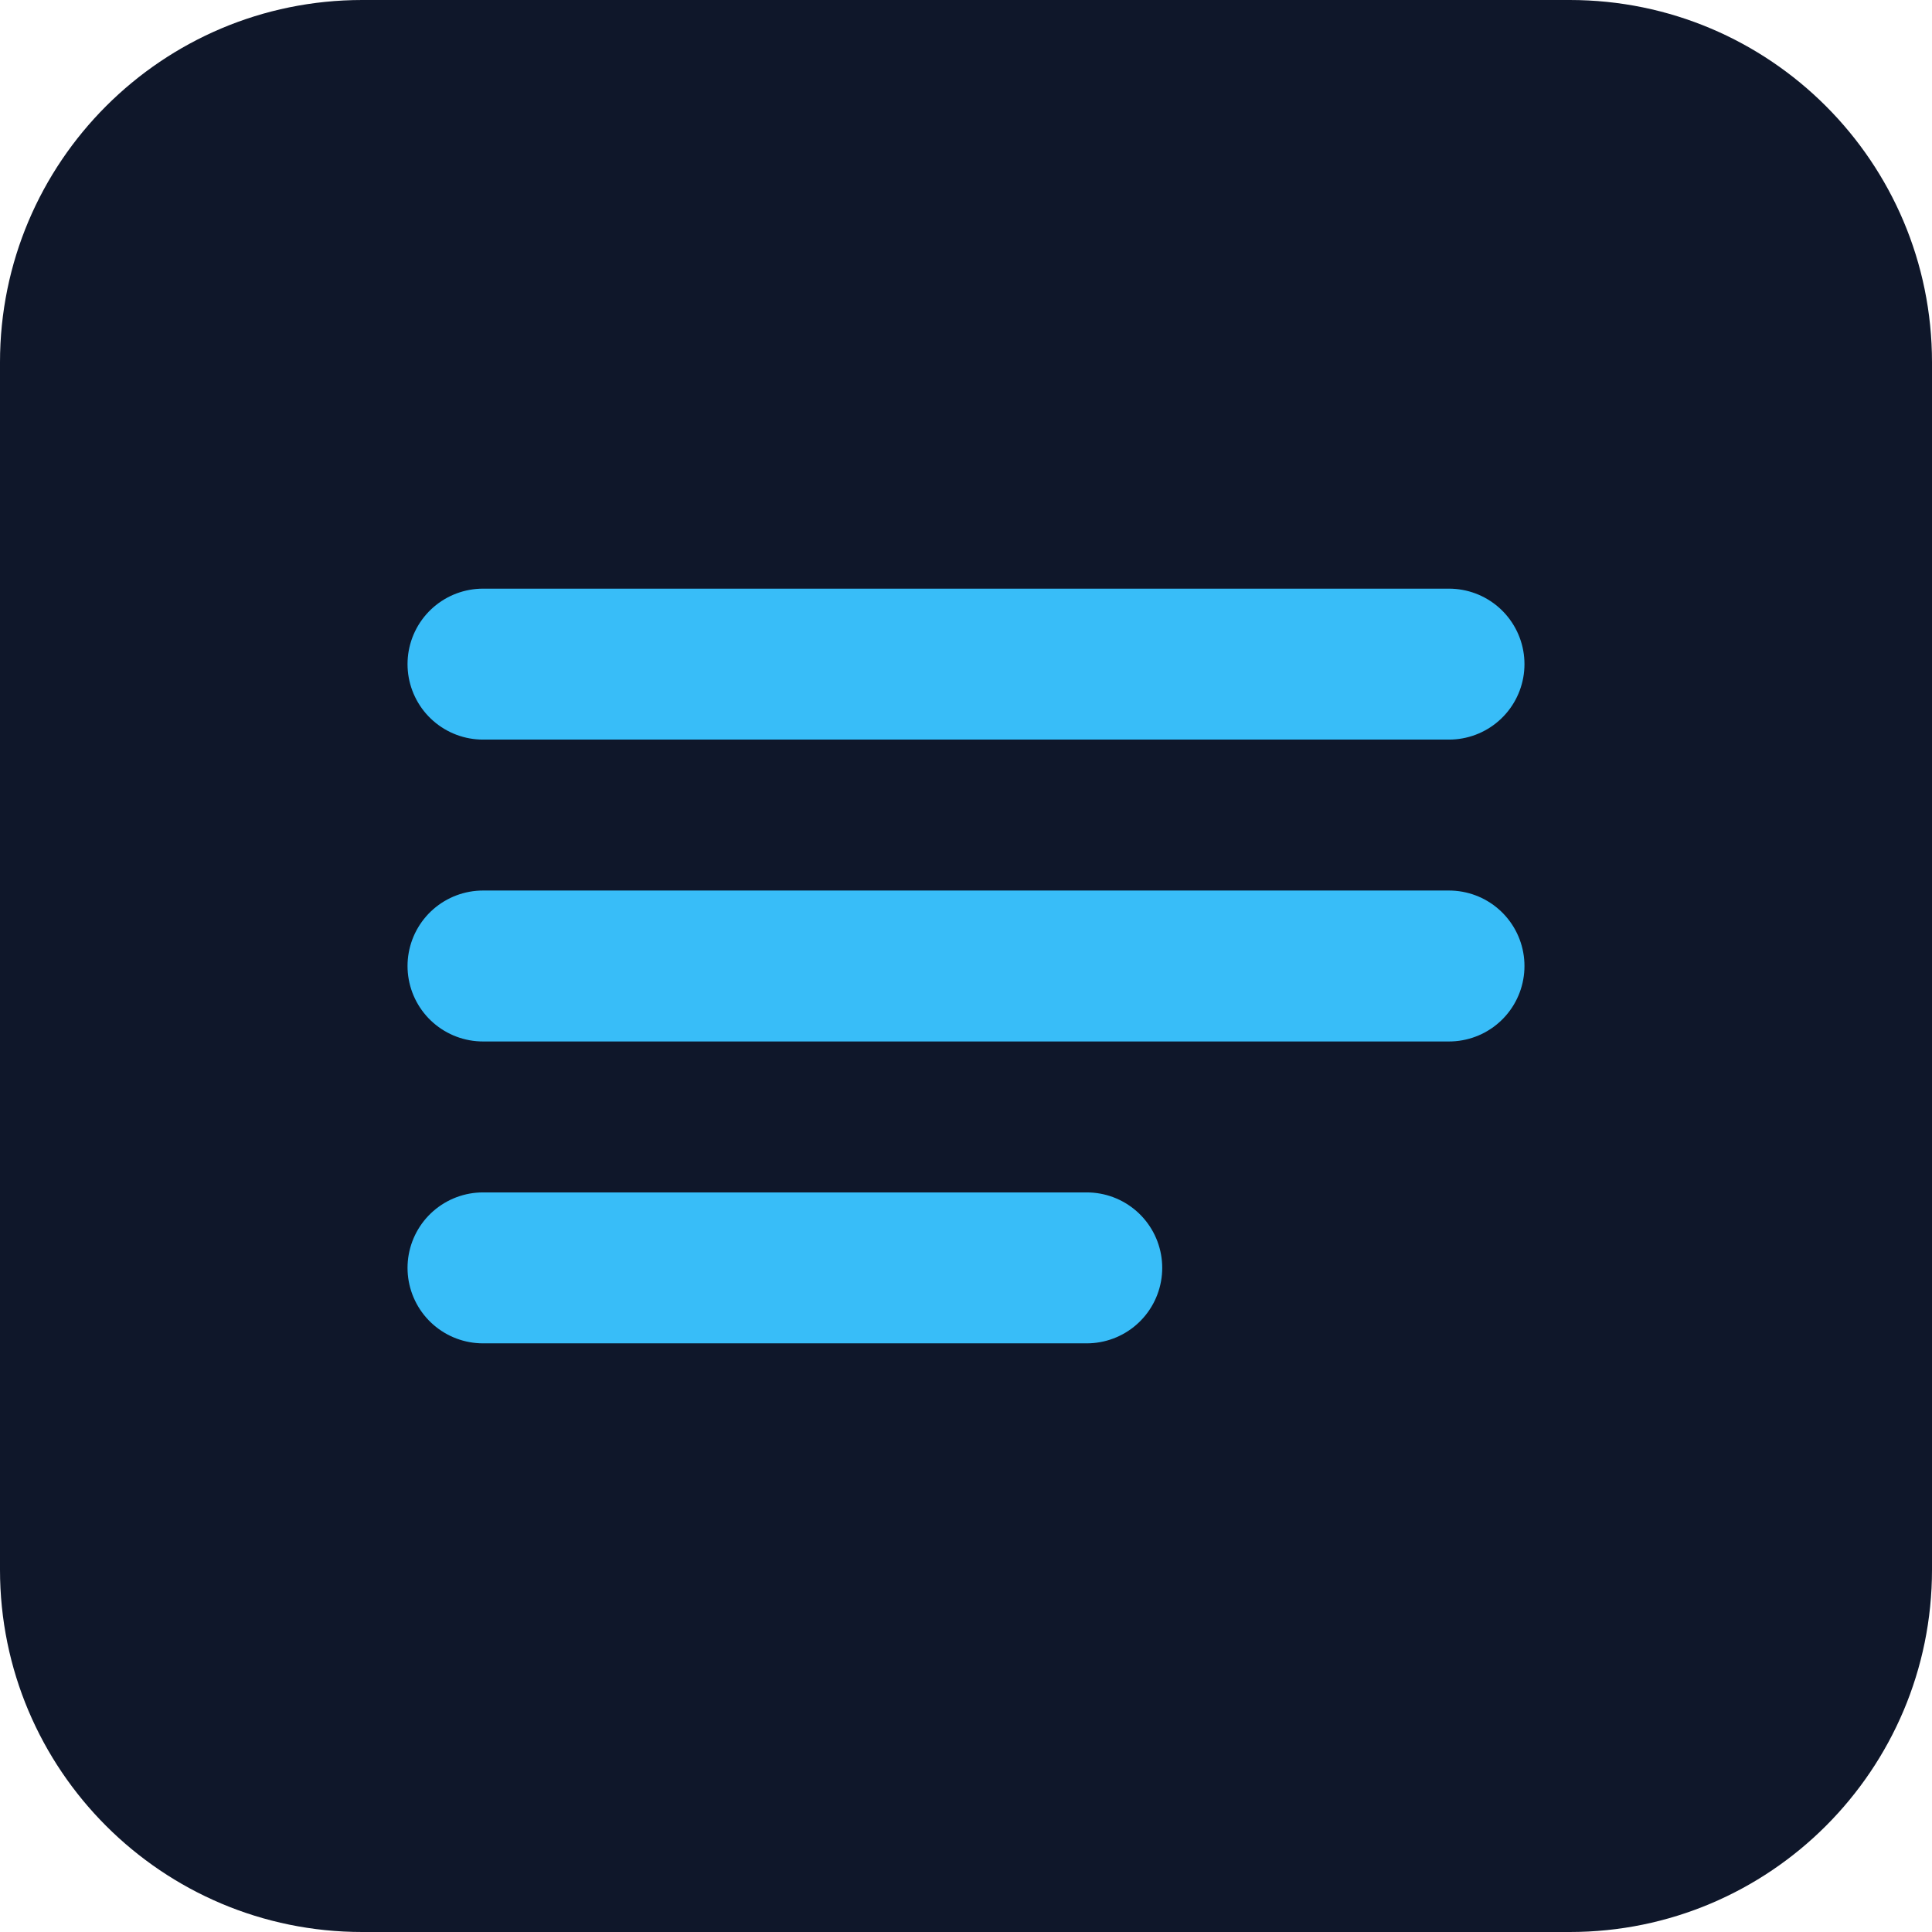
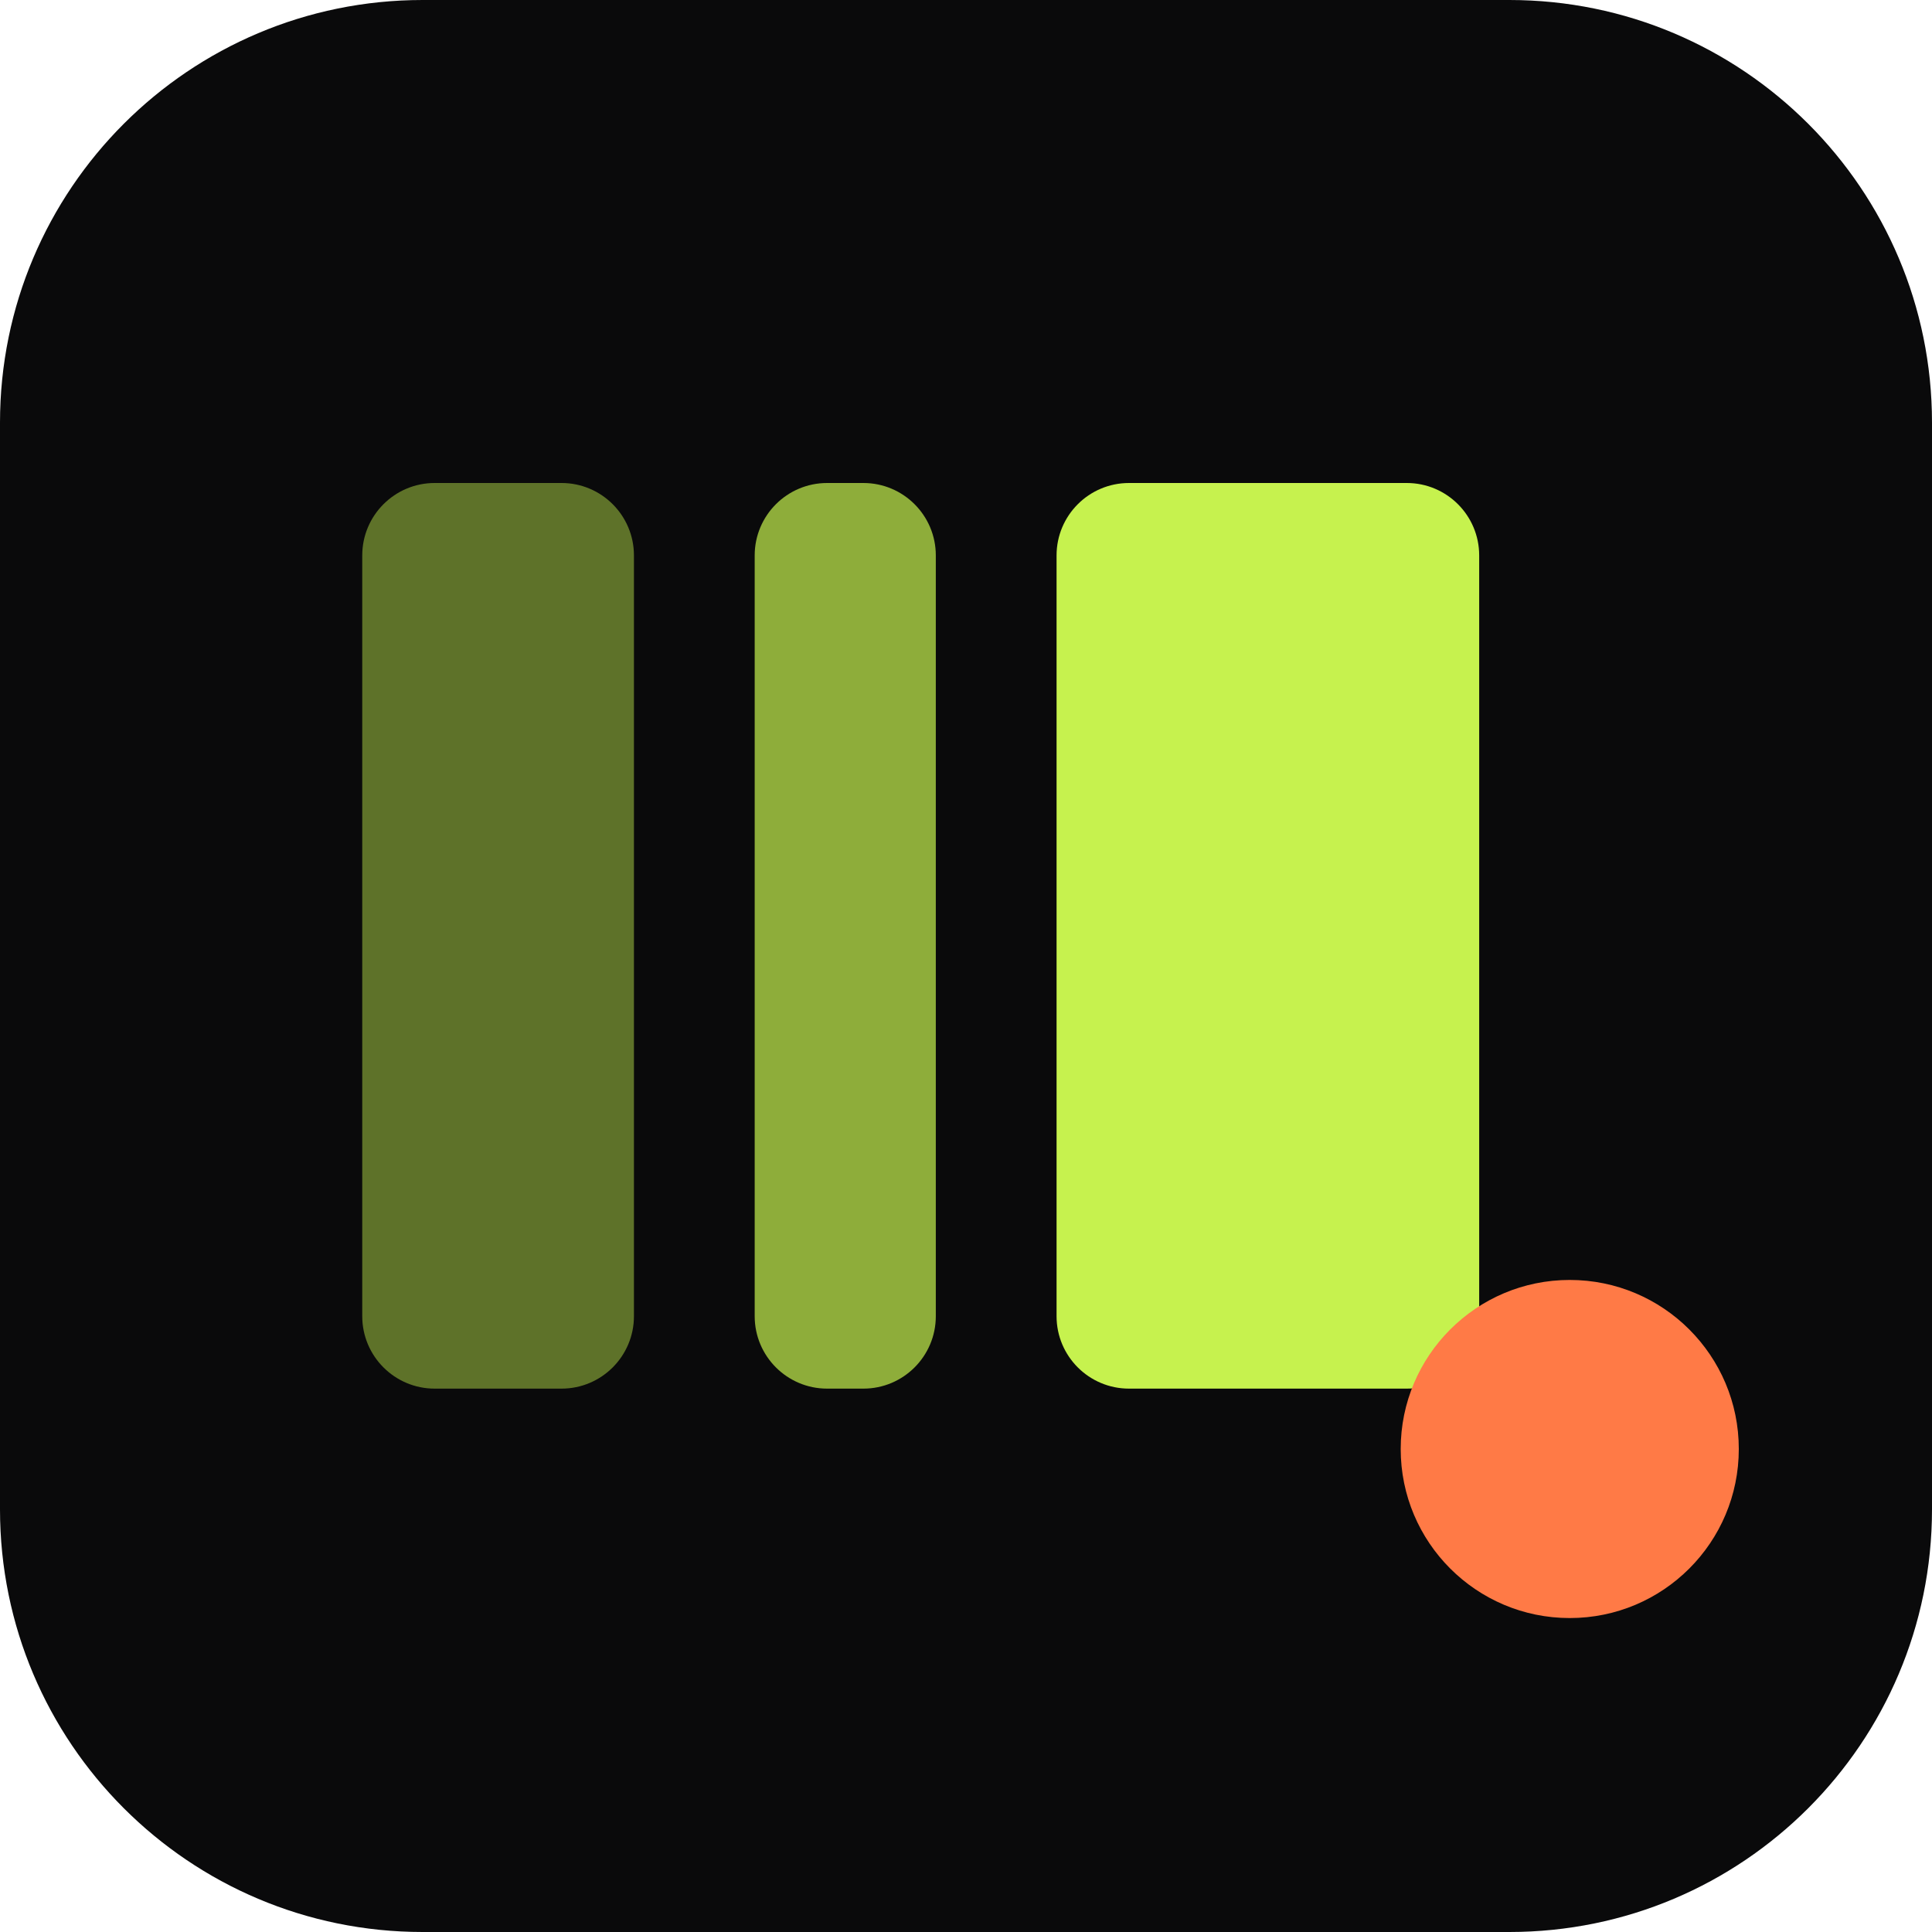
<svg xmlns="http://www.w3.org/2000/svg" viewBox="0 0 32 32" width="32" height="32">
-   <rect width="32" height="32" rx="6" fill="#0F172A" />
-   <path d="M8 11h16M8 16h16M8 21h10" stroke="#38BDF8" stroke-width="2.5" stroke-linecap="round" />
+   <rect width="32" height="32" rx="7" fill="#0A0A0B" />
+   <rect x="6" y="8" width="4.5" height="15" rx="1.2" fill="#C6F24E" opacity="0.45" />
+   <rect x="12.5" y="8" width="3" height="15" rx="1.2" fill="#C6F24E" opacity="0.7" />
+   <rect x="17.5" y="8" width="7" height="15" rx="1.2" fill="#C6F24E" />
+   <circle cx="26" cy="24" r="2.8" fill="#FF7A46" />
</svg>
